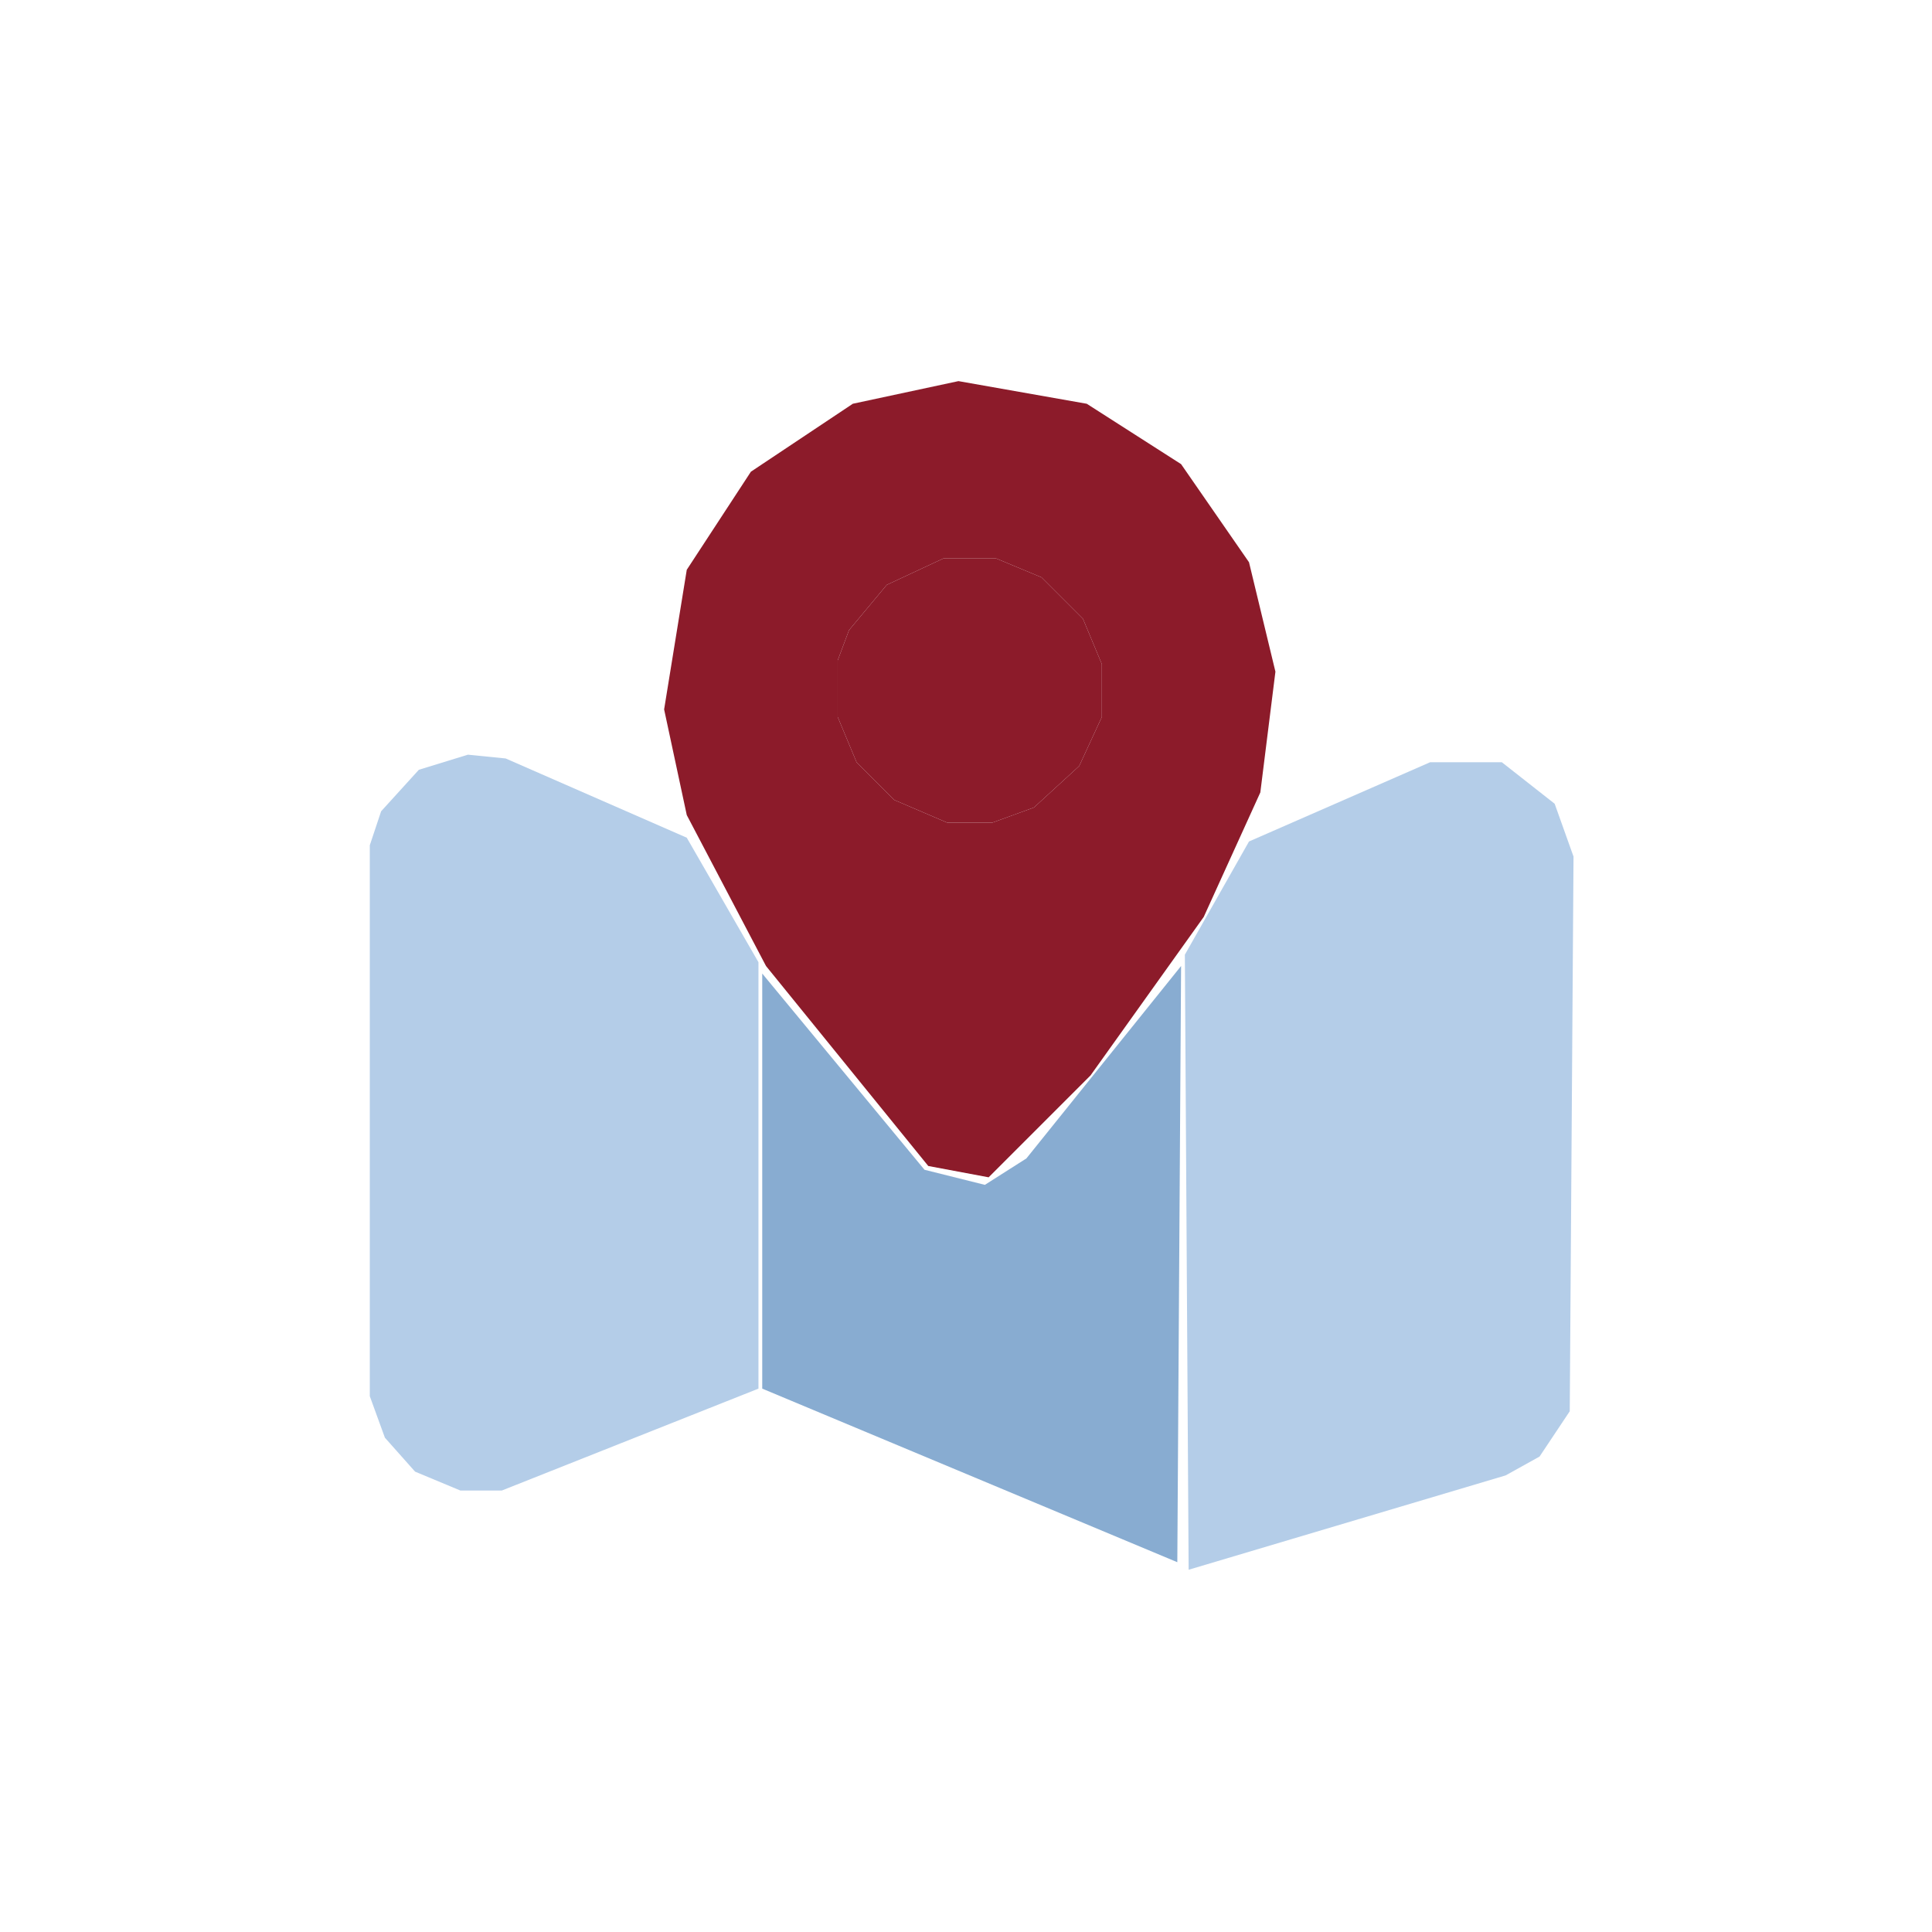
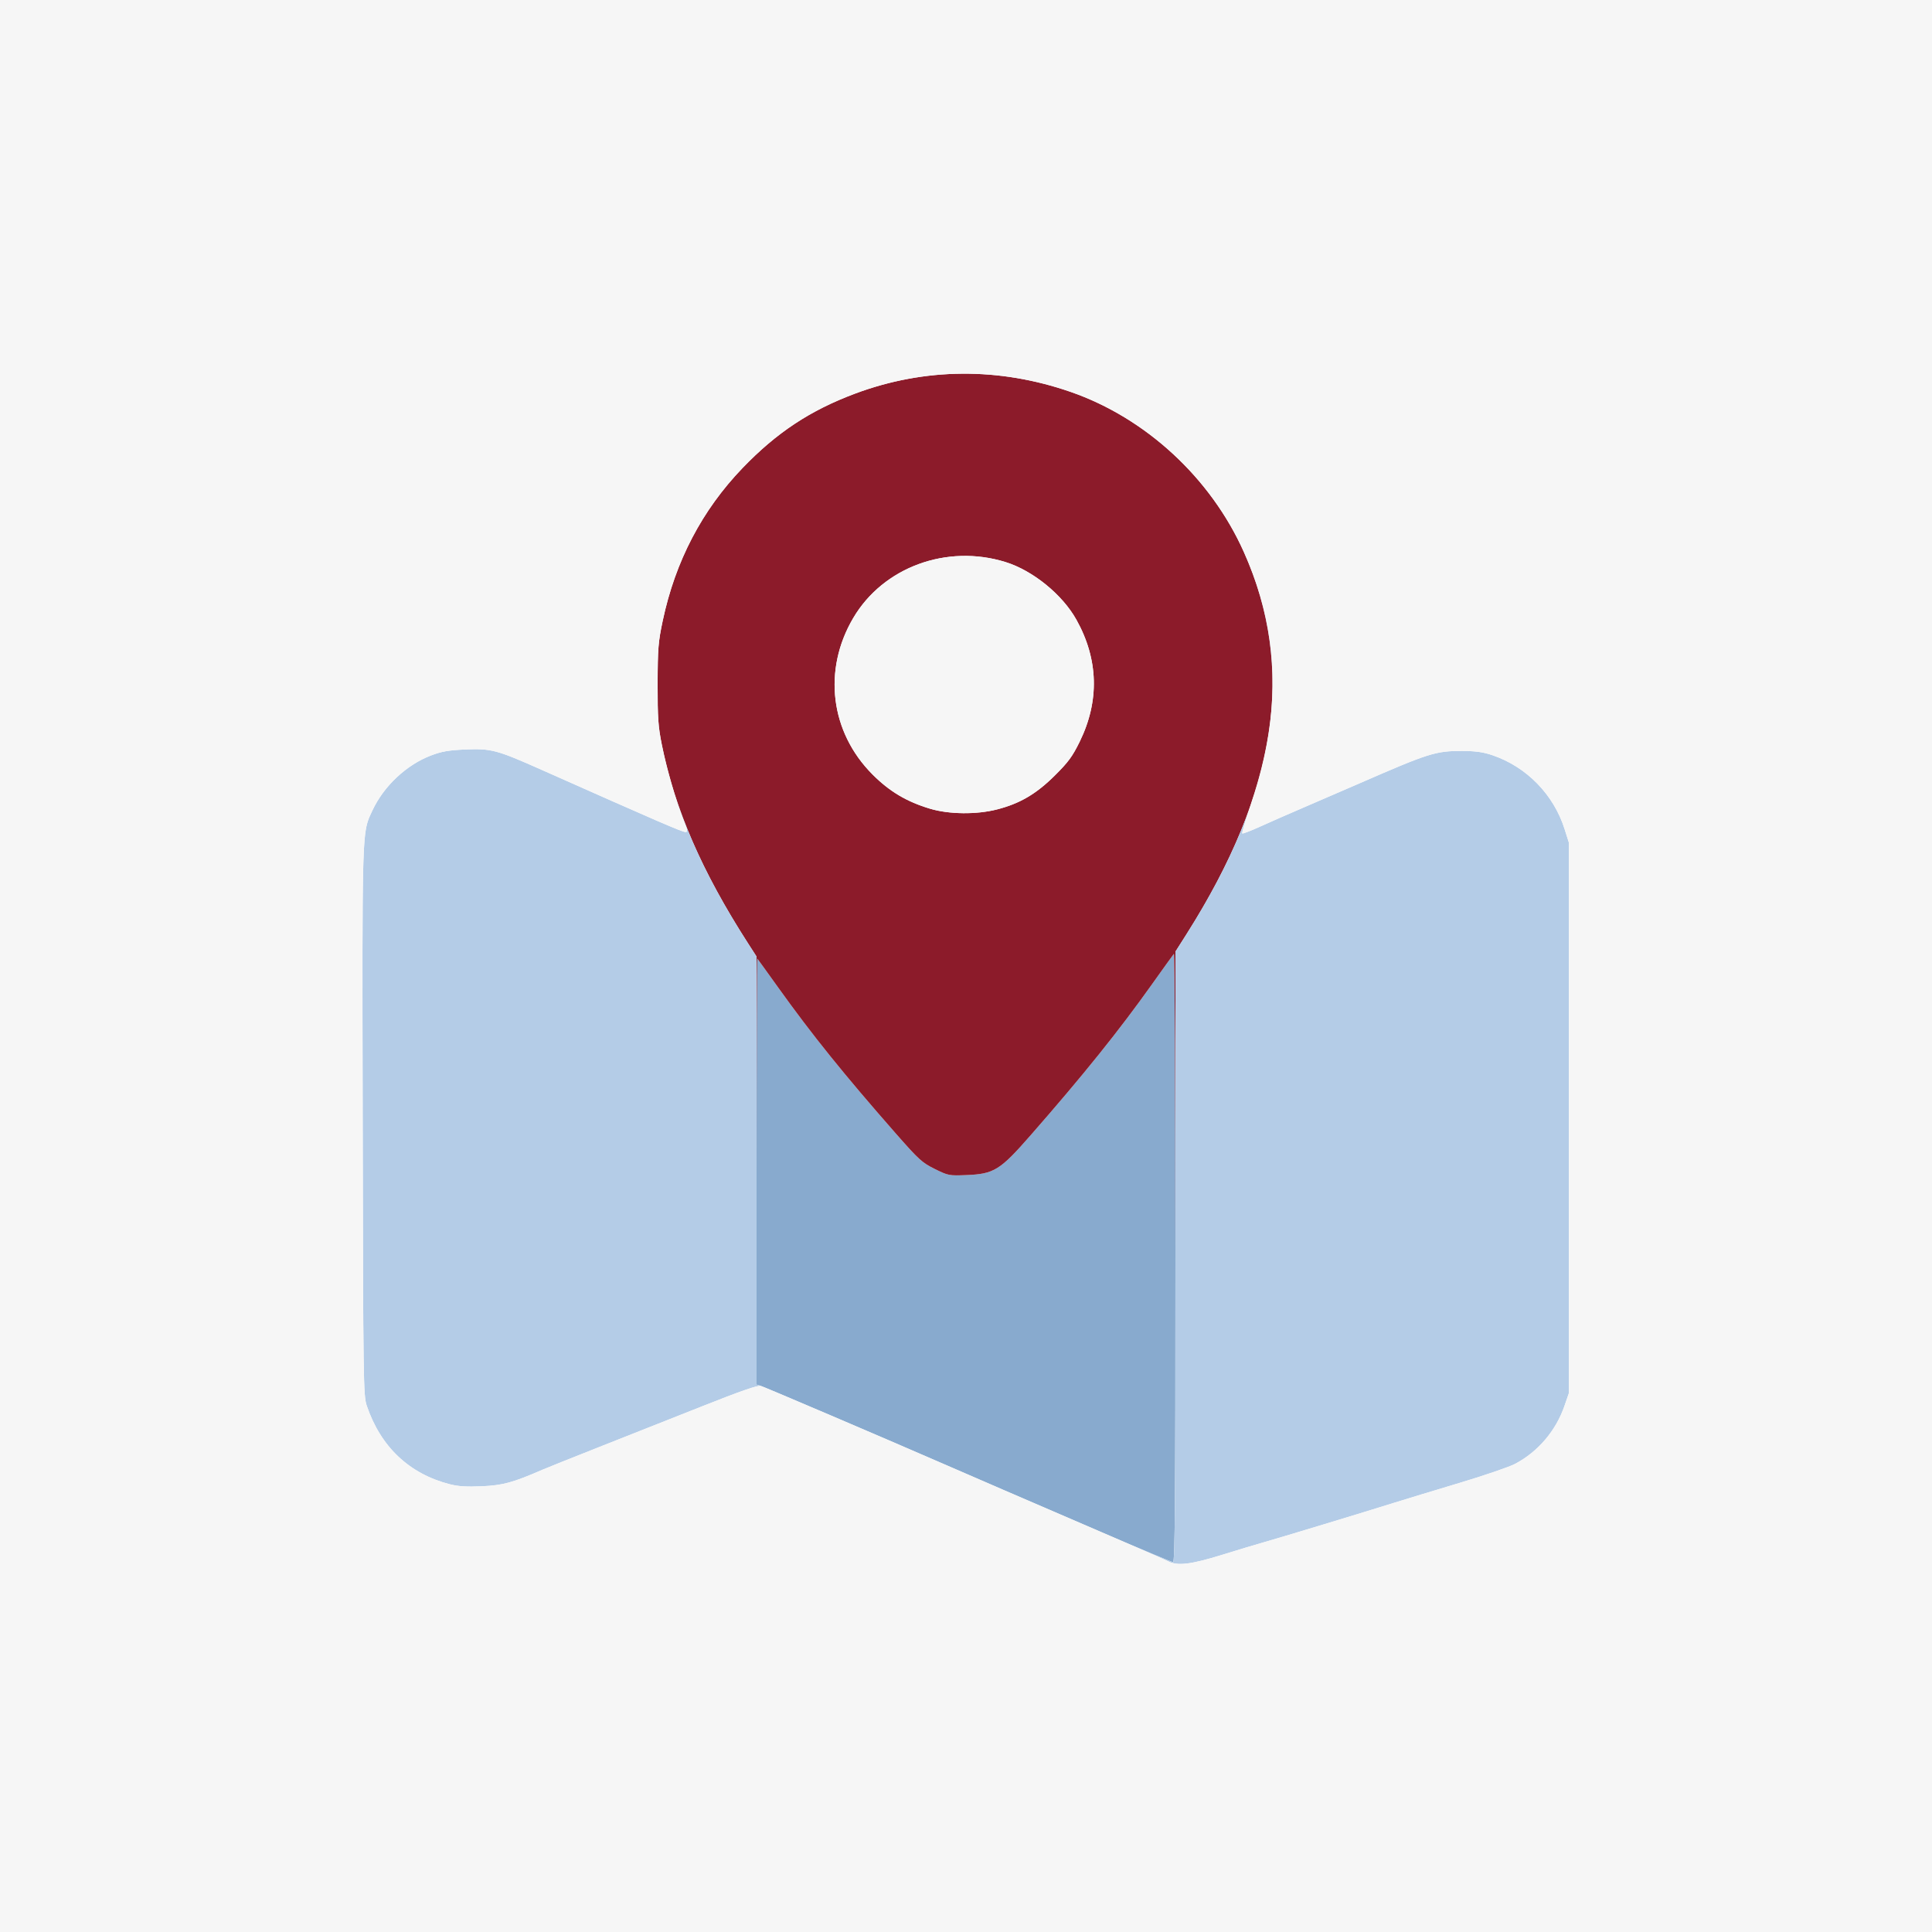
- <svg xmlns="http://www.w3.org/2000/svg" width="512" height="512" viewBox="0 0 512 512" fill="none">
-   <path d="M 254 101 L 226 107 L 199 125 L 182 151 L 176 188 L 182 216 L 203 256 L 246 309 L 262 312 L 289 285 L 319 243 L 334 210 L 338 178 L 331 149 L 313 123 L 288 107 Z M 250 148 L 264 148 L 276 153 L 287 164 L 292 176 L 292 190 L 286 203 L 274 214 L 263 218 L 251 218 L 237 212 L 227 202 L 222 190 L 222 175 L 225 167 L 235 155 Z" fill="#8c1b2a" fill-rule="evenodd" />
-   <path d="M 398 202 L 379 202 L 331 223 L 314 253 L 315 416 L 399 391 L 408 386 L 416 374 L 417 227 L 412 213 Z" fill="#b4cde8" fill-rule="evenodd" />
-   <path d="M 124 200 L 111 204 L 101 215 L 98 224 L 98 370 L 102 381 L 110 390 L 122 395 L 133 395 L 201 368 L 201 255 L 182 222 L 134 201 Z" fill="#b4cde8" fill-rule="evenodd" />
-   <path d="M 202 258 L 202 368 L 312 414 L 313 256 L 272 307 L 261 314 L 245 310 Z" fill="#88acd1" fill-rule="evenodd" />
-   <path d="M 250 148 L 264 148 L 276 153 L 287 164 L 292 176 L 292 190 L 286 203 L 274 214 L 263 218 L 251 218 L 237 212 L 227 202 L 222 190 L 222 175 L 225 167 L 235 155 Z" fill="#8c1b2a" fill-rule="evenodd" />
+ <svg xmlns="http://www.w3.org/2000/svg" width="1024" height="1024" viewBox="0 0 1024 1024">
+   <g>
+     <path d="M 623.00 666.30 C623.00,795.01 622.74,827.99 621.75,827.97 C621.06,827.95 604.30,820.95 584.50,812.40 C564.70,803.86 540.85,793.57 531.50,789.54 C522.15,785.51 507.08,778.97 498.00,775.02 C468.85,762.31 405.57,735.30 403.25,734.57 L 401.00 733.87 L 401.00 620.77 C401.00,558.70 401.17,508.08 401.39,508.08 L 401.39 508.08 C401.61,508.31 406.61,515.25 412.52,523.50 C430.55,548.67 447.19,569.32 474.74,600.72 C486.99,614.67 488.71,616.24 495.44,619.57 C502.58,623.10 503.06,623.19 512.14,622.82 C526.88,622.22 530.01,620.29 546.29,601.67 C574.42,569.53 593.09,546.29 610.71,521.50 C616.57,513.25 621.74,506.07 622.19,505.55 C622.63,505.03 623.00,577.36 623.00,666.30 Z" fill="rgb(136,170,206)" />
+     <path d="M 623.00 666.20 C623.00,577.31 622.63,505.03 622.19,505.55 C621.74,506.07 616.57,513.25 610.71,521.50 C593.09,546.29 574.42,569.53 546.29,601.67 C530.01,620.29 526.88,622.22 512.14,622.82 C503.06,623.19 502.58,623.10 495.44,619.57 C488.71,616.24 486.99,614.67 474.74,600.72 C447.19,569.32 430.55,548.67 412.52,523.50 C406.61,515.25 401.61,508.31 401.39,508.08 L 401.39 508.08 C401.18,508.08 401.00,558.53 401.00,620.44 L 401.00 507.02 L 396.33 499.76 C371.99,461.90 357.69,428.93 350.81,394.86 C348.84,385.10 348.52,380.54 348.56,362.50 C348.60,343.64 348.88,340.21 351.28,328.90 C357.95,297.47 372.09,270.42 393.50,248.13 C411.62,229.27 429.39,217.52 453.27,208.60 C490.09,194.85 529.48,194.54 567.42,207.70 C607.31,221.54 641.71,253.31 659.24,292.50 C686.84,354.16 677.03,419.32 628.68,495.45 L 623.00 504.39 ZM 493.00 428.65 C503.01,431.64 517.57,431.80 528.39,429.03 C540.52,425.93 549.24,420.81 559.08,411.03 C566.26,403.89 568.43,400.94 572.31,393.00 C582.83,371.48 582.21,349.37 570.49,328.42 C563.04,315.10 547.46,302.43 533.00,297.92 C501.84,288.22 468.12,300.59 452.23,327.56 C435.98,355.13 440.05,388.06 462.49,410.52 C471.48,419.53 480.61,424.95 493.00,428.65 Z" fill="rgb(140,27,42)" />
+     <path d="M 623.00 666.30 L 623.00 504.39 L 628.68 495.45 C643.24,472.51 654.31,450.58 661.91,429.43 C659.69,436.32 658.20,441.53 658.41,441.74 C658.66,442.00 662.84,440.40 667.69,438.20 C672.53,435.99 683.47,431.19 692.00,427.53 C700.53,423.87 713.58,418.23 721.00,414.99 C757.35,399.14 761.02,397.99 774.96,398.03 C782.16,398.05 786.11,398.60 791.06,400.29 C809.17,406.46 823.51,421.17 829.29,439.50 L 831.50 446.50 L 831.50 738.50 L 829.19 745.19 C824.64,758.36 815.20,769.44 803.06,775.87 C800.00,777.49 786.70,782.05 773.50,786.00 C760.30,789.95 744.78,794.67 739.00,796.48 C723.63,801.32 676.47,815.60 669.50,817.54 C666.20,818.45 656.39,821.41 647.71,824.10 C631.13,829.25 623.95,830.09 619.00,827.46 C617.97,826.92 608.75,822.86 596.57,817.58 C610.69,823.60 621.21,827.96 621.75,827.97 C622.74,827.99 623.00,795.01 623.00,666.30 ZM 357.19 419.63 C365.25,445.27 377.92,471.11 396.33,499.76 L 401.00 507.02 L 401.00 733.87 L 403.25 734.57 C403.26,734.58 403.27,734.58 403.28,734.58 C401.66,734.11 392.74,737.20 371.80,745.51 C355.68,751.90 331.02,761.66 317.00,767.19 C302.98,772.73 289.70,778.05 287.50,779.00 C271.83,785.81 266.56,787.25 255.50,787.75 C247.42,788.12 242.89,787.84 238.42,786.69 C216.88,781.16 201.74,766.83 194.37,745.00 C192.59,739.76 192.49,732.74 192.23,594.29 C192.22,589.91 192.21,585.66 192.21,581.52 C191.96,452.75 191.94,442.12 195.75,433.11 C196.22,432.01 196.74,430.93 197.33,429.67 C203.36,416.68 215.41,405.36 228.50,400.39 C234.04,398.28 237.81,397.62 246.58,397.24 C260.30,396.65 263.26,397.43 286.98,407.98 C349.22,435.65 361.60,441.00 363.37,441.00 C364.59,441.00 364.42,439.92 362.47,435.11 C360.88,431.20 359.01,425.66 357.19,419.63 ZM 673.86 376.43 C676.27,347.36 671.37,319.59 659.24,292.50 C671.55,320.01 676.40,347.37 673.86,376.43 Z" fill="rgb(180,204,231)" />
+     <path d="M 0.00 512.00 L 0.00 0.00 L 512.00 0.00 L 1024.00 0.00 L 1024.00 512.00 L 1024.00 1024.00 L 512.00 1024.00 L 0.00 1024.00 L 0.00 512.00 ZM 647.71 824.10 C656.39,821.41 666.20,818.45 669.50,817.54 C676.47,815.60 723.63,801.32 739.00,796.48 C744.78,794.67 760.30,789.95 773.50,786.00 C786.70,782.05 800.00,777.49 803.06,775.87 C815.20,769.44 824.64,758.36 829.19,745.19 L 831.50 738.50 L 831.50 592.50 L 831.50 446.50 L 829.29 439.50 C823.51,421.17 809.17,406.46 791.06,400.29 C786.11,398.60 782.16,398.05 774.96,398.03 C761.02,397.99 757.35,399.14 721.00,414.99 C713.58,418.23 700.53,423.87 692.00,427.53 C683.47,431.19 672.53,435.99 667.69,438.20 C662.84,440.40 658.66,442.00 658.41,441.74 C658.15,441.49 660.40,433.90 663.40,424.89 C679.46,376.65 678.15,334.74 659.24,292.50 C641.71,253.31 607.31,221.54 567.42,207.70 C529.48,194.54 490.09,194.85 453.27,208.60 C429.39,217.52 411.62,229.27 393.50,248.13 C372.09,270.42 357.95,297.47 351.28,328.90 C348.88,340.21 348.60,343.64 348.56,362.50 C348.52,380.54 348.84,385.10 350.81,394.86 C353.31,407.24 358.68,425.80 362.47,435.11 C364.42,439.92 364.59,441.00 363.37,441.00 C361.60,441.00 349.22,435.65 286.98,407.98 C263.26,397.43 260.30,396.65 246.58,397.24 C237.81,397.62 234.04,398.28 228.50,400.39 C215.41,405.36 203.36,416.68 197.33,429.67 C191.78,441.61 191.93,436.77 192.23,594.29 C192.49,732.74 192.59,739.76 194.37,745.00 C201.74,766.83 216.88,781.16 238.42,786.69 C242.89,787.84 247.42,788.12 255.50,787.75 C266.56,787.25 271.83,785.81 287.50,779.00 C289.70,778.05 302.98,772.73 317.00,767.19 C331.02,761.66 355.68,751.90 371.80,745.51 C392.81,737.18 401.71,734.09 403.30,734.59 C405.57,735.30 468.75,762.27 498.00,775.01 C518.22,783.82 540.43,793.41 583.50,811.94 C601.65,819.75 617.62,826.73 619.00,827.46 C623.95,830.09 631.13,829.25 647.71,824.10 ZM 493.00 428.65 C480.61,424.95 471.48,419.53 462.49,410.52 C440.05,388.06 435.98,355.13 452.23,327.56 C468.12,300.59 501.84,288.22 533.00,297.92 C547.46,302.43 563.04,315.10 570.49,328.42 C582.21,349.37 582.83,371.48 572.31,393.00 C568.43,400.94 566.26,403.89 559.08,411.03 C549.24,420.81 540.52,425.93 528.39,429.03 C517.57,431.80 503.01,431.64 493.00,428.65 Z" fill="rgb(246,246,246)" />
+   </g>
</svg>
